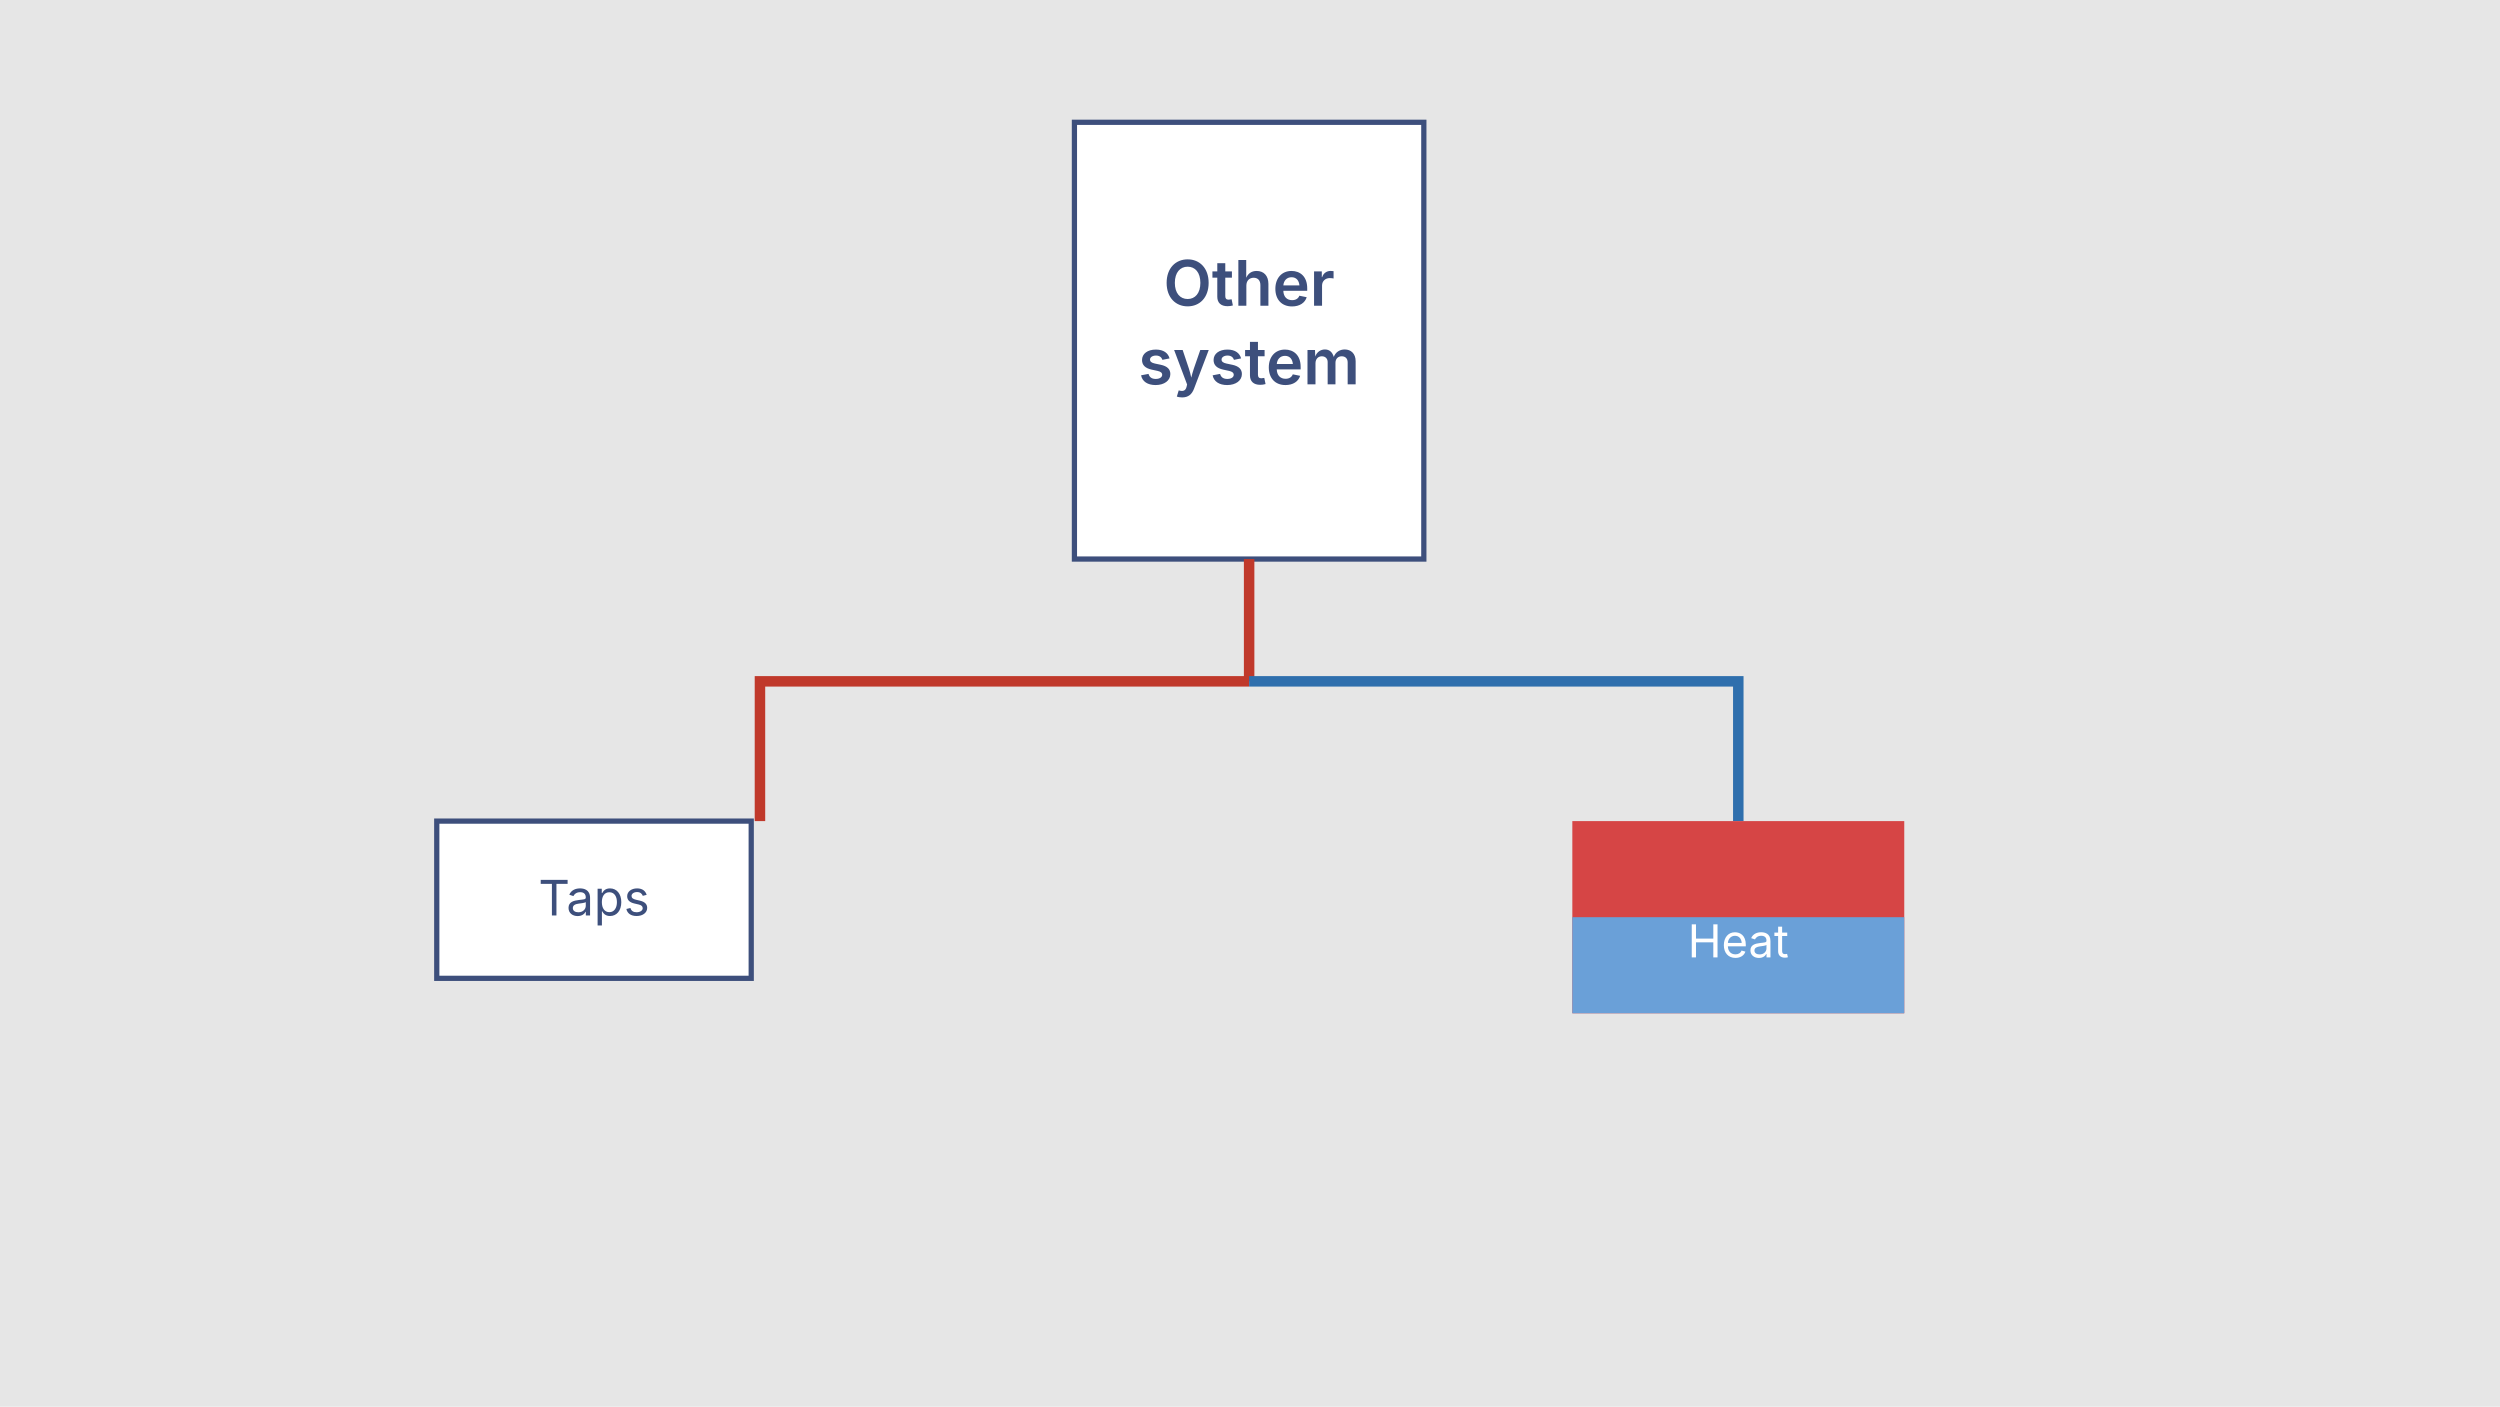
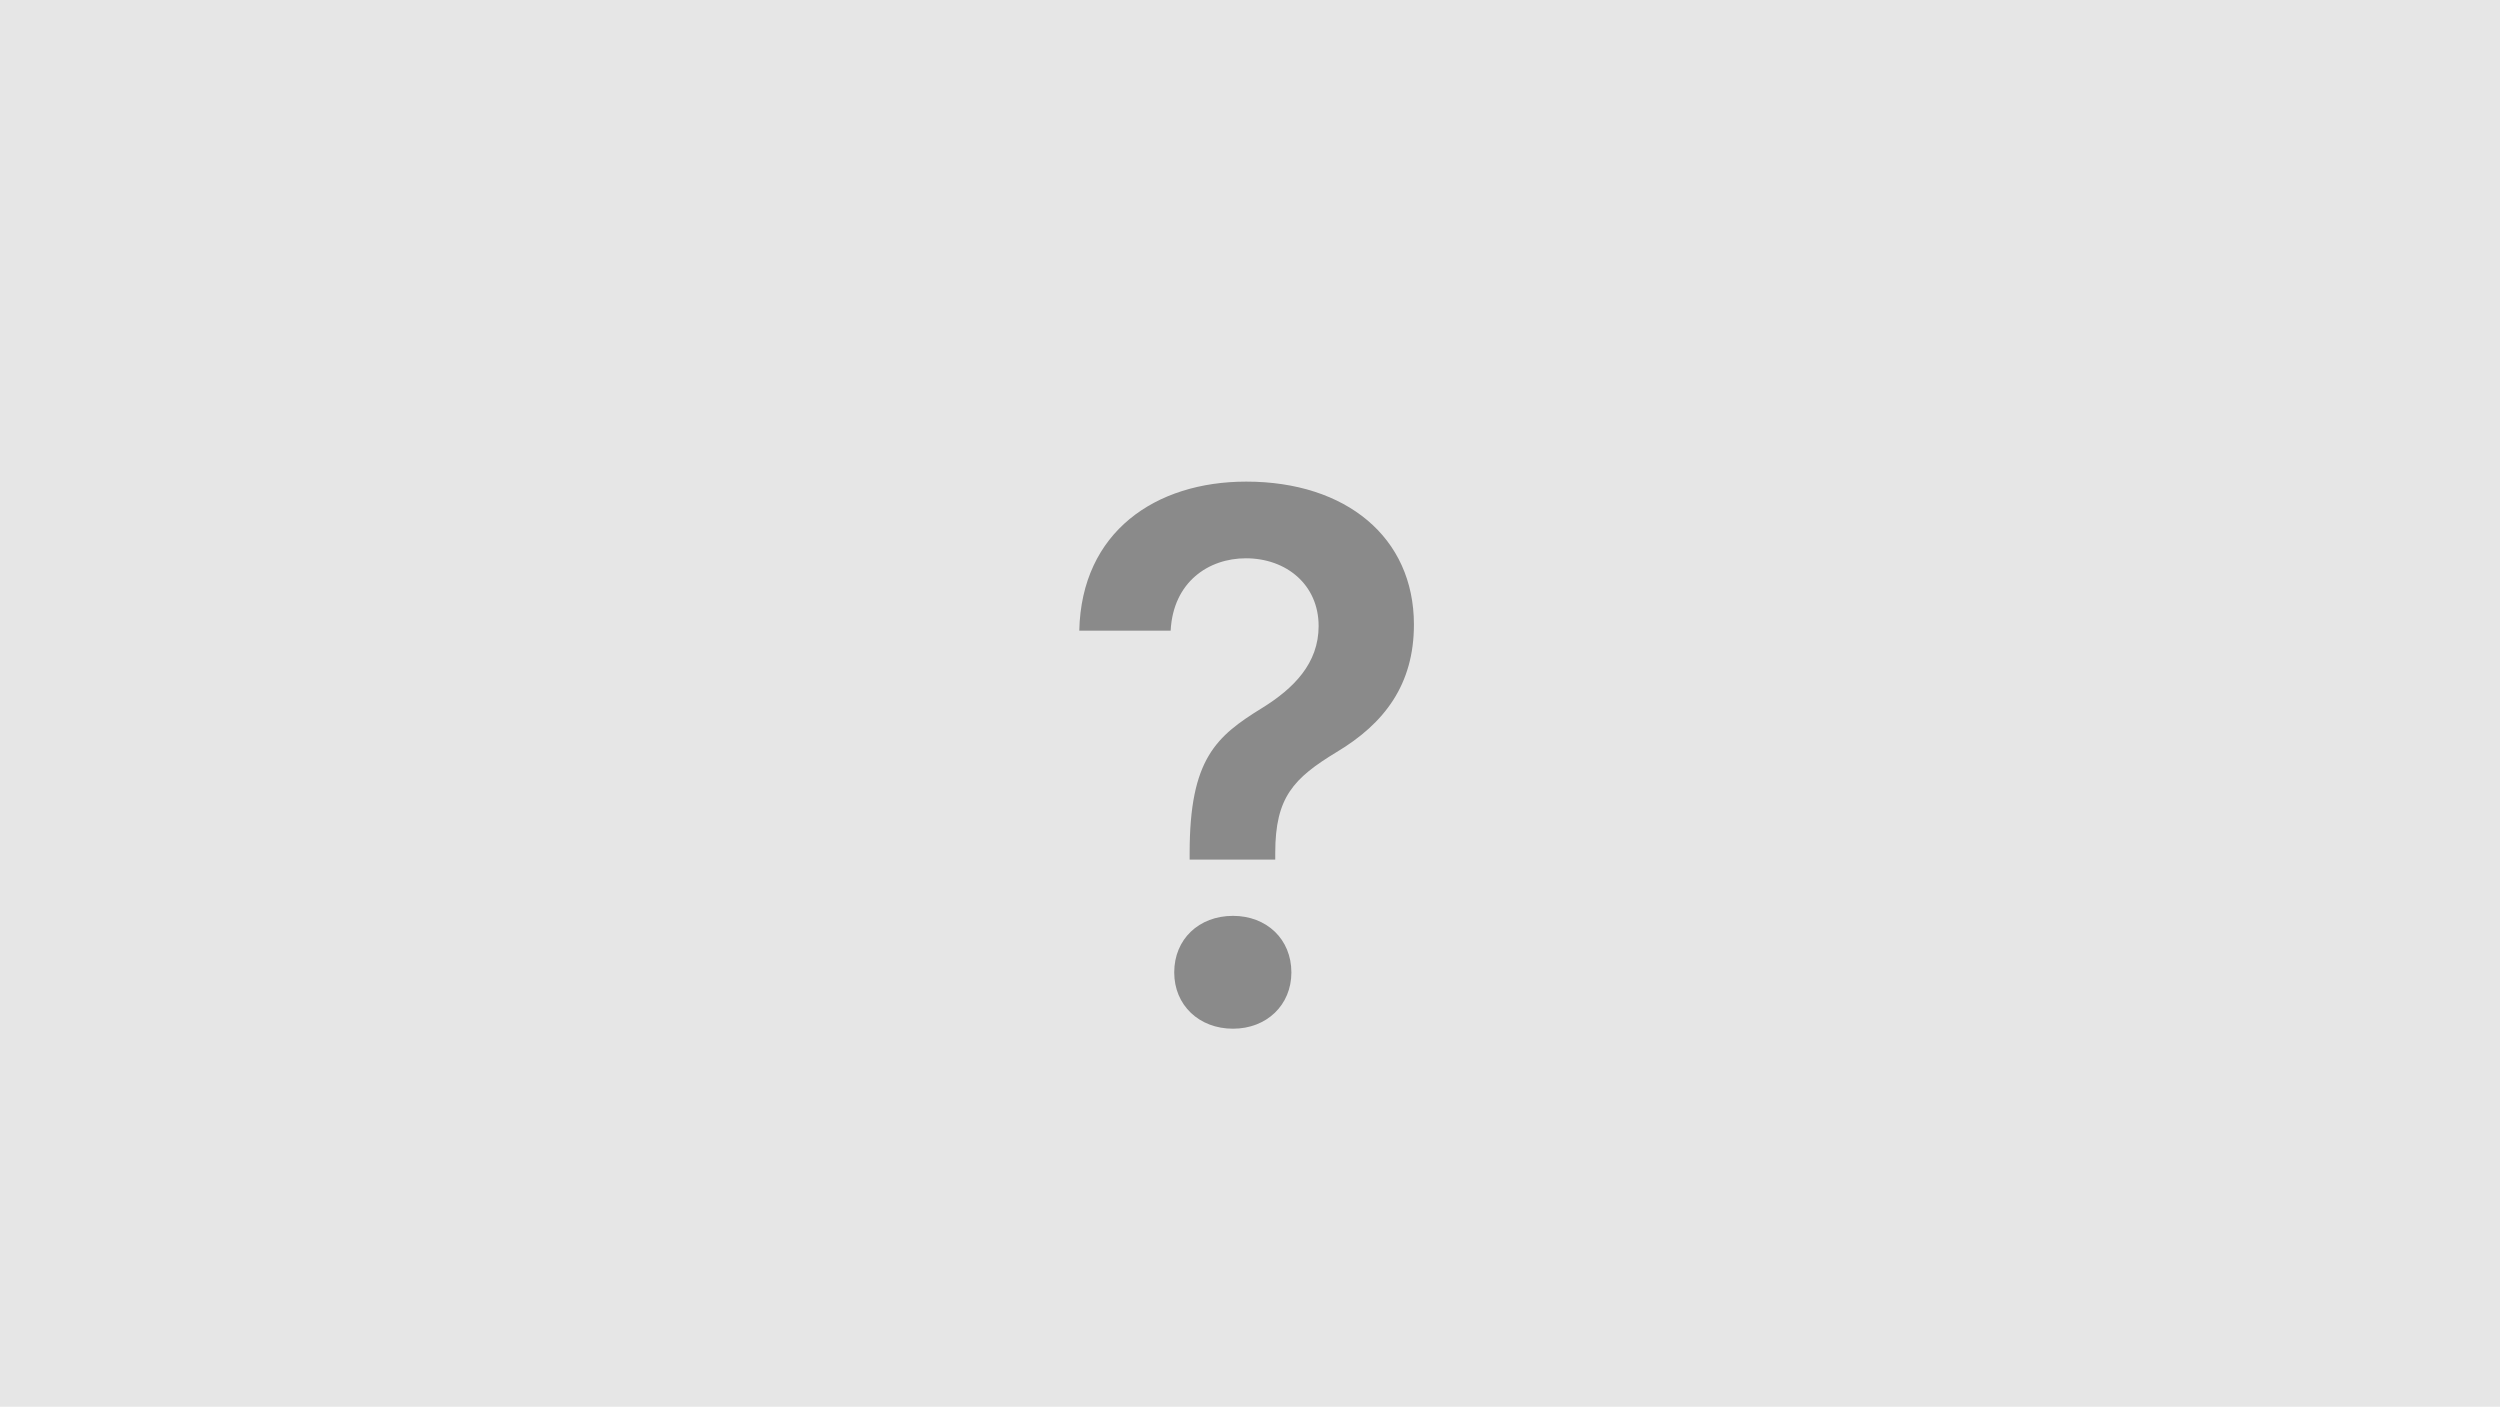
- <svg xmlns="http://www.w3.org/2000/svg" viewBox="0 0 1431 805" role="img" aria-label="Placeholder diagram for another heating system">
+ <svg xmlns="http://www.w3.org/2000/svg" viewBox="0 0 1431 805" width="1431" height="805" role="img" aria-label="Placeholder for another heating system">
  <rect width="1431" height="805" fill="#e6e6e6" />
-   <rect x="615" y="70" width="200" height="250" fill="#ffffff" stroke="#3d4f7c" stroke-width="3" />
-   <text x="715" y="175" text-anchor="middle" fill="#3d4f7c" font-family="Inter, Arial, sans-serif" font-size="36" font-weight="600">Other</text>
-   <text x="715" y="220" text-anchor="middle" fill="#3d4f7c" font-family="Inter, Arial, sans-serif" font-size="36" font-weight="600">system</text>
-   <path d="M715 320 v70" stroke="#c0392b" stroke-width="6" fill="none" />
-   <path d="M715 390 h-280 v80" stroke="#c0392b" stroke-width="6" fill="none" />
-   <path d="M715 390 h280 v80" stroke="#2f6fad" stroke-width="6" fill="none" />
-   <rect x="250" y="470" width="180" height="90" fill="#ffffff" stroke="#3d4f7c" stroke-width="3" />
-   <text x="340" y="524" text-anchor="middle" fill="#3d4f7c" font-family="Inter, Arial, sans-serif" font-size="28">Taps</text>
-   <rect x="900" y="470" width="190" height="110" fill="#d64545" />
-   <rect x="900" y="525" width="190" height="55" fill="#6aa0d8" />
-   <text x="995" y="548" text-anchor="middle" fill="#ffffff" font-family="Inter, Arial, sans-serif" font-size="26">Heat</text>
+   <text x="715.5" y="430" text-anchor="middle" dominant-baseline="middle" fill="#8a8a8a" font-family="Inter, Arial, sans-serif" font-size="420" font-weight="600">?</text>
</svg>
